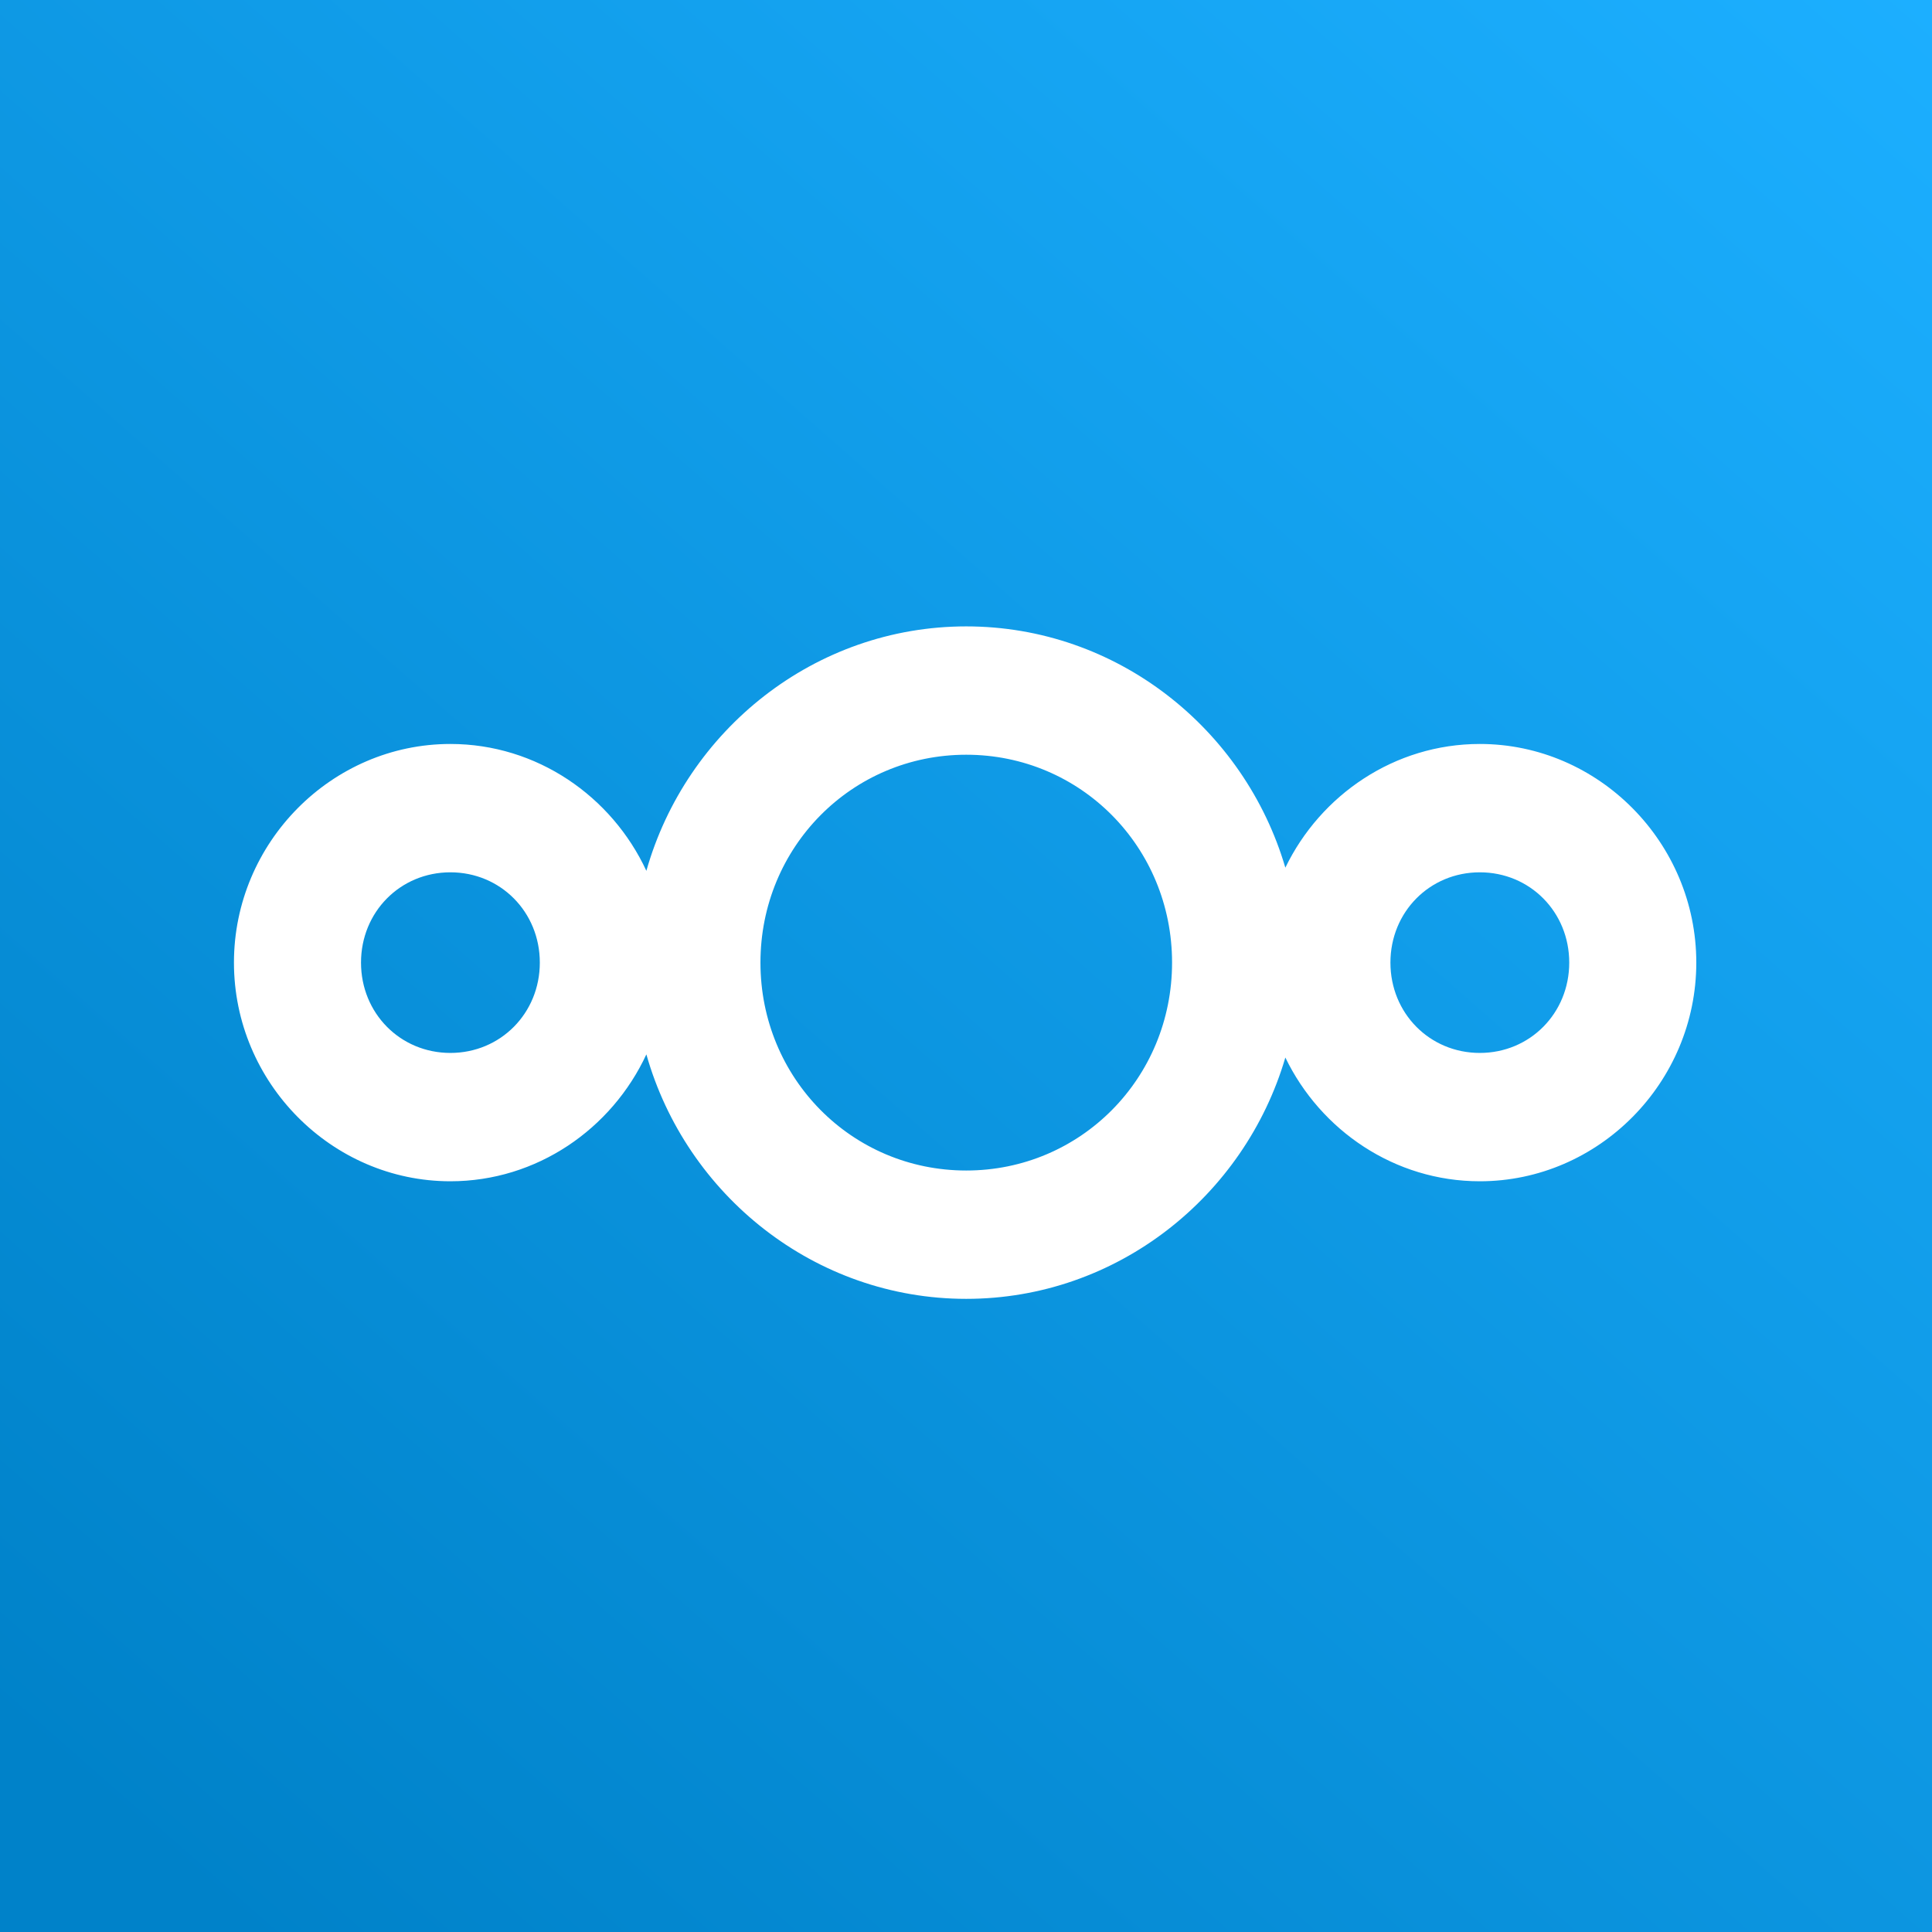
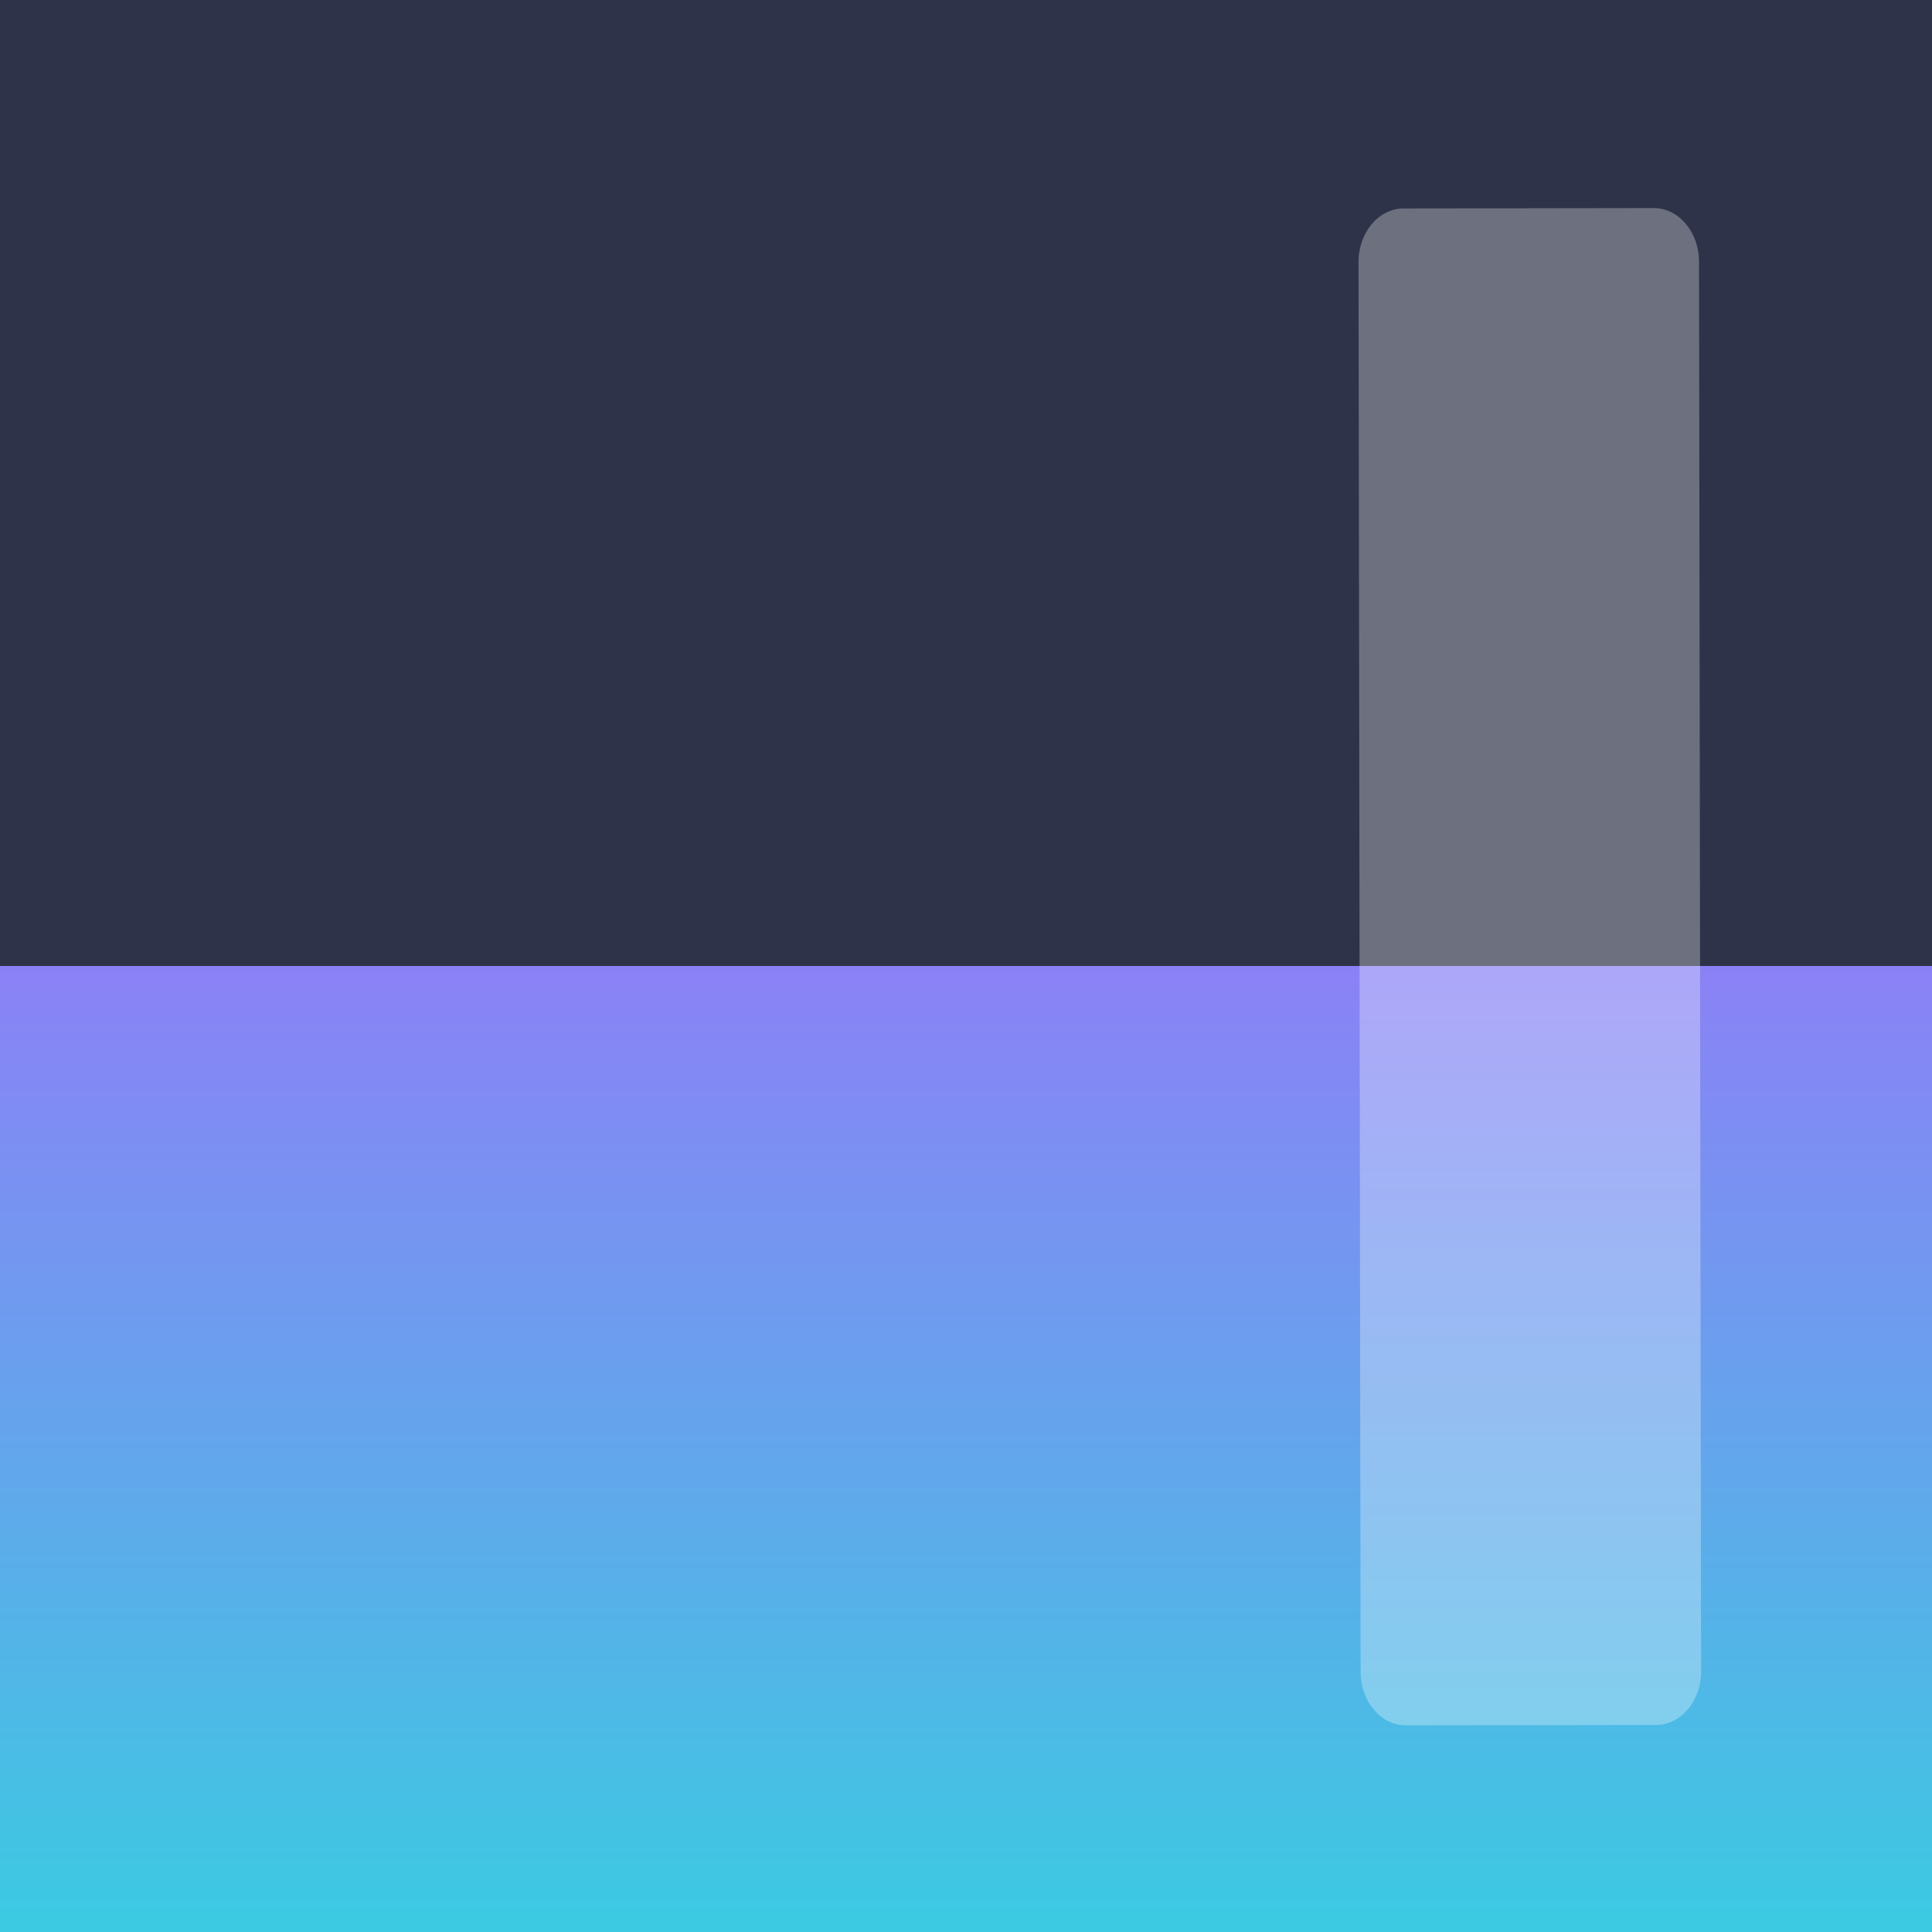
<svg xmlns="http://www.w3.org/2000/svg" width="256" height="256" viewBox="0 0 256 256" fill="none">
-   <path d="M256 0H0V256H256V0Z" fill="url(#paint0_linear)" />
-   <path d="M128.032 83C107.947 83 90.924 96.754 85.647 115.389C81.062 105.505 71.125 98.58 59.679 98.58C43.939 98.58 31 111.65 31 127.55C31 143.449 43.939 156.525 59.679 156.525C71.125 156.525 81.062 149.596 85.647 139.71C90.924 158.347 107.947 172.105 128.032 172.105C147.968 172.105 164.904 158.554 170.315 140.128C174.986 149.789 184.8 156.525 196.083 156.525C211.823 156.525 224.768 143.449 224.768 127.55C224.768 111.65 211.823 98.58 196.083 98.58C184.8 98.58 174.986 105.311 170.315 114.971C164.904 96.546 147.968 83 128.032 83ZM128.032 100.006C143.193 100.006 155.305 112.234 155.305 127.55C155.305 142.865 143.193 155.099 128.032 155.099C112.87 155.099 100.764 142.865 100.764 127.55C100.764 112.234 112.87 100.006 128.032 100.006ZM59.679 115.586C66.322 115.586 71.529 120.84 71.529 127.55C71.529 134.259 66.322 139.519 59.679 139.519C53.037 139.519 47.836 134.259 47.836 127.55C47.836 120.84 53.037 115.586 59.679 115.586ZM196.083 115.586C202.725 115.586 207.932 120.84 207.932 127.55C207.932 134.259 202.725 139.519 196.083 139.519C189.44 139.519 184.239 134.259 184.239 127.55C184.239 120.84 189.44 115.586 196.083 115.586Z" fill="white" />
+   <rect width="256" height="128" fill="#2E3349" />
+   <rect y="128" width="256" height="128" fill="url(#paint0_linear)" />
+   <path opacity="0.3" d="M225.405 221.47C225.411 225.388 222.734 228.567 219.426 228.572L186.285 228.621C182.978 228.626 180.293 225.454 180.287 221.537L180.011 34.724C180.006 30.807 182.682 27.626 185.988 27.621L219.129 27.572C222.437 27.567 225.123 30.74 225.129 34.657L225.405 221.47Z" fill="white" />
  <defs>
-     <linearGradient id="paint0_linear" x1="31.113" y1="256" x2="256" y2="1.8431e-05" gradientUnits="userSpaceOnUse">
-       <stop stop-color="#0082C9" />
-       <stop offset="1" stop-color="#1CAFFF" />
+     <linearGradient id="paint0_linear" x1="128" y1="128" x2="128" y2="256" gradientUnits="userSpaceOnUse">
+       <stop stop-color="#8B81F6" />
+       <stop offset="1" stop-color="#3BCAE2" />
    </linearGradient>
  </defs>
</svg>
